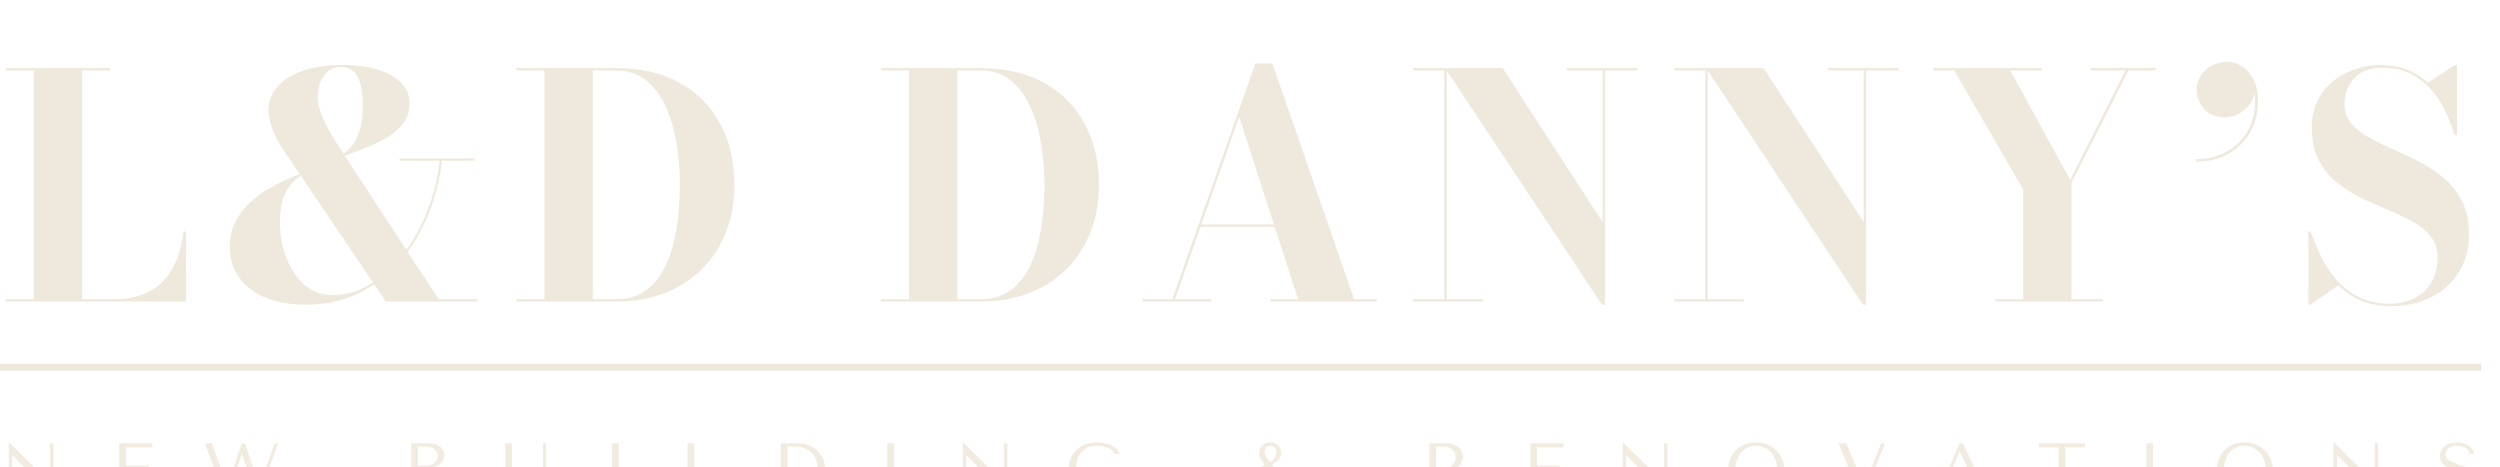
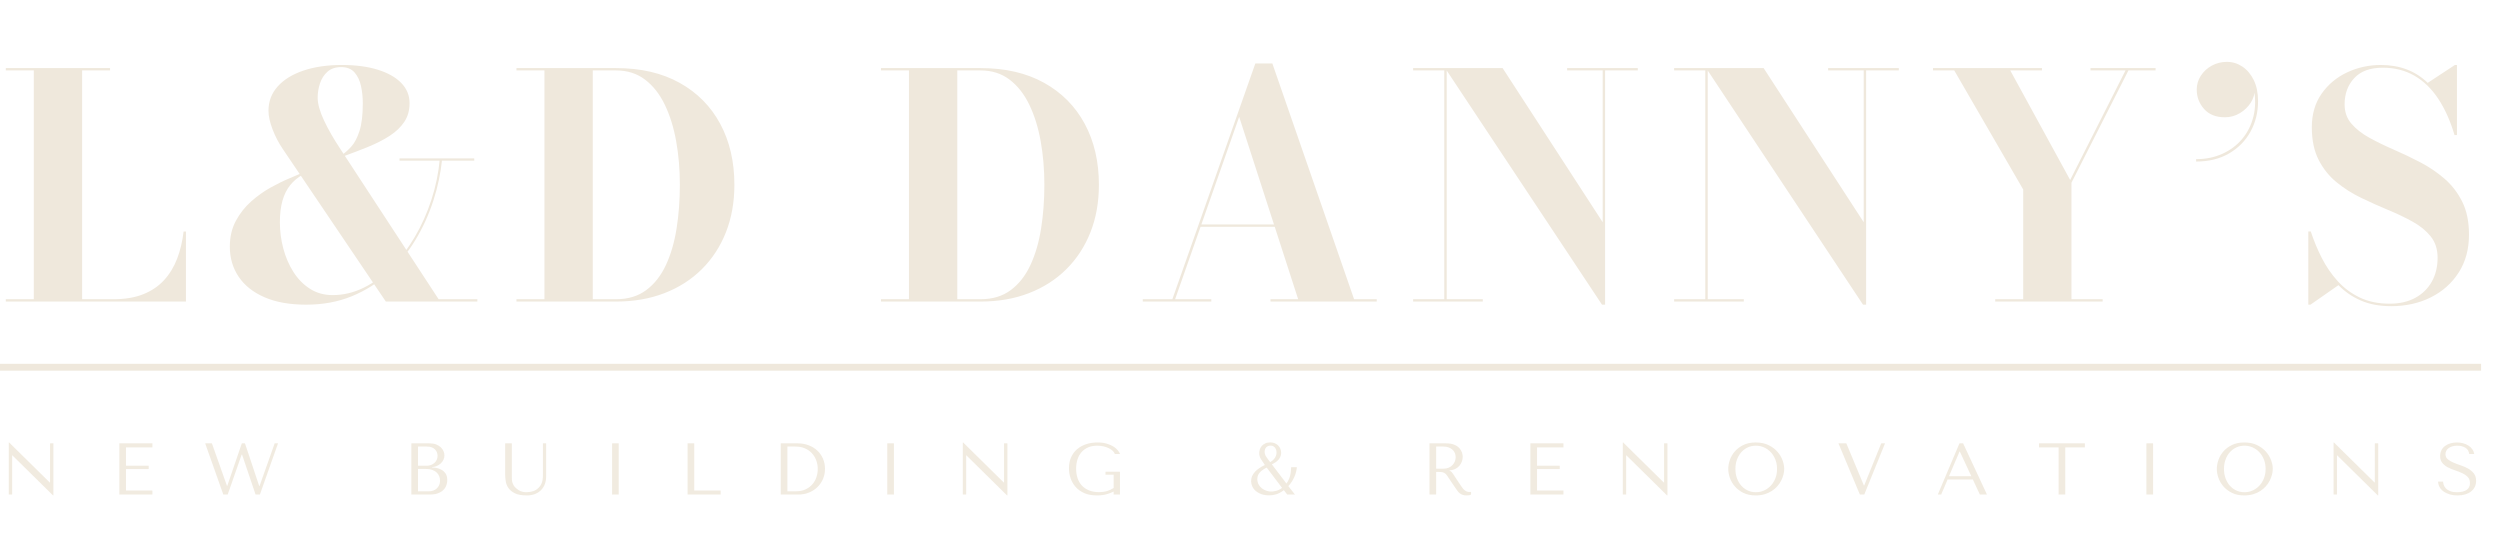
- <svg xmlns="http://www.w3.org/2000/svg" viewBox="0 0 514 96" width="514" height="96">
+ <svg xmlns="http://www.w3.org/2000/svg" viewBox="0 0 514 112" width="514" height="112">
  <path d="M1.193 62.0V61.52H6.947V14.48H1.193V14.0H22.627V14.48H16.883V61.52H23.346Q26.877 61.52 29.439 60.498Q32.001 59.476 33.718 57.611Q35.434 55.745 36.415 53.193Q37.395 50.64 37.747 47.6H38.232V62.0ZM79.328 62.0 58.144 30.64Q56.896 28.816 56.048 26.621Q55.2 24.427 55.2 22.763Q55.2 19.883 57.096 17.771Q58.992 15.659 62.392 14.509Q65.792 13.36 70.304 13.36Q74.528 13.36 77.656 14.328Q80.784 15.296 82.496 17.056Q84.208 18.816 84.208 21.216Q84.208 23.44 83.114 25.07Q82.019 26.699 80.111 27.931Q78.203 29.163 75.745 30.169Q73.288 31.174 70.568 32.156L70.33 31.842Q71.242 31.218 72.235 30.129Q73.229 29.041 73.91 26.936Q74.592 24.832 74.592 21.2Q74.592 19.401 74.224 17.701Q73.856 16 72.896 14.897Q71.936 13.795 70.144 13.795Q68.4 13.795 67.336 14.74Q66.272 15.685 65.792 17.132Q65.312 18.579 65.312 20.085Q65.312 21.989 66.624 24.779Q67.936 27.568 69.984 30.64L90.178 61.52H98.144V62.0ZM62.944 62.64Q57.888 62.64 54.387 61.117Q50.885 59.595 49.069 56.899Q47.253 54.203 47.253 50.715Q47.253 47.707 48.496 45.4Q49.739 43.094 51.654 41.401Q53.569 39.708 55.657 38.551Q57.746 37.394 59.487 36.677Q61.229 35.96 62.061 35.576L62.248 35.91Q60.728 36.748 59.676 38.049Q58.624 39.351 58.083 41.231Q57.543 43.111 57.543 45.708Q57.543 48.425 58.245 51.083Q58.947 53.741 60.324 55.909Q61.7 58.077 63.73 59.375Q65.76 60.672 68.384 60.672Q71.677 60.672 74.762 59.161Q77.846 57.649 80.514 54.966Q83.182 52.283 85.271 48.735Q87.36 45.188 88.696 41.085Q90.032 36.983 90.426 32.661H90.906Q90.486 36.939 89.103 41.227Q87.721 45.516 85.397 49.36Q83.073 53.203 79.797 56.199Q76.521 59.194 72.309 60.917Q68.096 62.64 62.944 62.64ZM82.144 33.04V32.56H97.504V33.04ZM126.665 14.0Q134.275 14.0 139.718 17.024Q145.162 20.048 148.076 25.456Q150.99 30.864 150.99 38.0Q150.99 43.36 149.248 47.76Q147.507 52.16 144.291 55.352Q141.075 58.544 136.603 60.272Q132.131 62.0 126.659 62.0H106.185V61.52H111.939V14.48H106.185V14.0ZM121.875 61.52H126.659Q130.355 61.52 132.875 59.639Q135.395 57.759 136.915 54.488Q138.435 51.217 139.107 46.969Q139.779 42.72 139.779 37.989Q139.779 33.269 139.019 29.028Q138.259 24.788 136.675 21.514Q135.091 18.241 132.611 16.361Q130.131 14.48 126.659 14.48H121.875Z" fill="#EFE8DC" />
  <path d="M201.609 14.0Q209.219 14.0 214.662 17.024Q220.106 20.048 223.02 25.456Q225.934 30.864 225.934 38.0Q225.934 43.36 224.192 47.76Q222.451 52.16 219.235 55.352Q216.019 58.544 211.547 60.272Q207.075 62.0 201.603 62.0H181.129V61.52H186.883V14.48H181.129V14.0ZM196.819 61.52H201.603Q205.299 61.52 207.819 59.639Q210.339 57.759 211.859 54.488Q213.379 51.217 214.051 46.969Q214.723 42.72 214.723 37.989Q214.723 33.269 213.963 29.028Q213.203 24.788 211.619 21.514Q210.035 18.241 207.555 16.361Q205.075 14.48 201.603 14.48H196.819ZM246.63 46.632V46.152H265.3V46.632ZM261.597 13.05 278.4 61.52H283.058V62.0H261.213V61.52H266.901L254.774 24.019L241.601 61.52H249.043V62.0H234.953V61.52H241.038L258.096 13.05ZM297.443 14.0V61.52H304.862V62.0H290.537V61.52H296.943V14.48H290.537V14.0ZM336.733 14.0V14.48H330.008V62.64H329.373L297.113 14.0H308.937L329.513 45.687V14.478H322.198V14.0ZM351.107 14.0V61.52H358.526V62.0H344.201V61.52H350.607V14.48H344.201V14.0ZM390.397 14.0V14.48H383.672V62.64H383.037L350.777 14.0H362.601L383.177 45.687V14.478H375.862V14.0ZM410.217 62.0V61.52H415.972V38.964L401.792 14.48H397.428V14.0H419.828V14.48H413.307L425.628 37.005L437.007 14.48H429.808V14.0H443.188V14.48H437.606L425.892 37.568V61.52H432.308V62.0ZM451.52 33.213V32.723Q454.464 32.723 456.892 31.635Q459.32 30.547 460.975 28.585Q462.631 26.623 463.298 23.98Q463.966 21.337 463.383 18.212H463.558Q463.628 19.721 462.781 21.068Q461.934 22.416 460.515 23.264Q459.096 24.112 457.44 24.112Q454.672 24.112 453.16 22.408Q451.648 20.704 451.648 18.416Q451.648 16.88 452.488 15.576Q453.328 14.272 454.744 13.496Q456.16 12.72 457.856 12.72Q459.584 12.72 461.048 13.704Q462.512 14.689 463.384 16.492Q464.256 18.295 464.256 20.791Q464.256 24.246 462.704 27.064Q461.152 29.881 458.296 31.547Q455.44 33.213 451.52 33.213ZM491.635 62.95Q488.039 62.95 485.371 61.781Q482.702 60.612 480.789 58.627L475.035 62.64H474.59V47.595H475.097Q476.01 50.384 477.355 53.03Q478.7 55.677 480.632 57.802Q482.565 59.928 485.195 61.183Q487.825 62.438 491.319 62.438Q494.381 62.438 496.589 61.232Q498.797 60.026 499.983 57.899Q501.17 55.772 501.17 52.99Q501.17 50.382 499.767 48.624Q498.364 46.867 496.062 45.589Q493.761 44.312 491.001 43.167Q488.24 42.023 485.48 40.692Q482.719 39.361 480.418 37.486Q478.116 35.611 476.713 32.869Q475.31 30.128 475.31 26.16Q475.31 22.155 477.311 19.285Q479.311 16.416 482.554 14.888Q485.796 13.36 489.523 13.36Q492.42 13.36 494.841 14.283Q497.261 15.206 499.137 17.037L504.731 13.36H505.151V27.77H504.649Q503.369 23.432 501.318 20.326Q499.268 17.22 496.413 15.569Q493.558 13.919 489.889 13.919Q486.026 13.919 484.038 16.056Q482.05 18.193 482.05 21.461Q482.05 23.786 483.44 25.413Q484.829 27.04 487.101 28.299Q489.373 29.558 492.107 30.742Q494.84 31.926 497.571 33.348Q500.302 34.77 502.574 36.728Q504.846 38.686 506.236 41.476Q507.625 44.266 507.625 48.24Q507.625 52.72 505.513 56.021Q503.401 59.323 499.774 61.136Q496.147 62.95 491.635 62.95Z" fill="#EFE8DC" />
  <path d="M10.287 91.152V99.198H10.227L1.88 90.972H1.805V101.68H2.497V93.634H2.557L10.904 101.86H10.979V91.152ZM24.536 91.152V101.68H31.334V100.853H25.904V96.446H30.567V95.754H25.904V91.979H31.334V91.152ZM42.183 91.152 45.913 101.68H46.815L49.688 93.453H49.763L52.546 101.68H53.433L57.163 91.152H56.471L53.358 99.935H53.298L50.365 91.152H49.718L46.725 99.89H46.665L43.567 91.152ZM84.577 101.68H88.352Q89.359 101.68 90.051 101.417Q90.743 101.154 91.164 100.732Q91.585 100.311 91.773 99.777Q91.961 99.244 91.961 98.702Q91.961 97.845 91.593 97.333Q91.224 96.822 90.713 96.551Q90.202 96.281 89.66 96.19Q89.119 96.1 88.788 96.085V96.025Q89.314 96.025 89.78 95.822Q90.247 95.619 90.6 95.296Q90.954 94.972 91.164 94.544Q91.375 94.115 91.375 93.634Q91.375 93.212 91.194 92.776Q91.014 92.34 90.645 91.979Q90.277 91.618 89.698 91.385Q89.119 91.152 88.337 91.152H84.577ZM85.945 101.018V96.416H87.6Q88.337 96.416 88.878 96.612Q89.419 96.807 89.773 97.138Q90.126 97.469 90.299 97.905Q90.472 98.341 90.472 98.822Q90.472 99.349 90.284 99.755Q90.096 100.161 89.78 100.447Q89.465 100.732 89.036 100.875Q88.607 101.018 88.126 101.018ZM85.945 95.754V91.814H87.78Q88.367 91.814 88.78 91.979Q89.194 92.145 89.457 92.415Q89.72 92.686 89.841 93.032Q89.961 93.378 89.961 93.724Q89.961 94.16 89.788 94.536Q89.615 94.912 89.307 95.183Q88.998 95.453 88.6 95.604Q88.201 95.754 87.75 95.754ZM103.863 91.152V97.619Q103.863 98.236 103.984 98.98Q104.104 99.725 104.555 100.364Q105.006 101.003 105.894 101.432Q106.781 101.86 108.315 101.86Q109.278 101.86 110.022 101.56Q110.767 101.259 111.27 100.732Q111.774 100.206 112.03 99.507Q112.286 98.807 112.286 98.01V91.152H111.624V97.514Q111.624 97.845 111.609 98.183Q111.594 98.522 111.519 98.86Q111.443 99.198 111.286 99.529Q111.128 99.86 110.827 100.191Q110.285 100.778 109.609 100.988Q108.932 101.199 108.195 101.199Q107.563 101.199 107.074 101.003Q106.586 100.808 106.149 100.417Q105.803 100.116 105.623 99.815Q105.442 99.514 105.352 99.221Q105.262 98.928 105.247 98.627Q105.232 98.326 105.232 98.025V91.152ZM125.842 91.152V101.68H127.211V91.152ZM141.369 101.68V91.152H142.738V100.853H148.167V101.68ZM160.52 101.68V91.152H163.979Q165.228 91.152 166.265 91.551Q167.303 91.949 168.048 92.648Q168.792 93.348 169.206 94.31Q169.619 95.273 169.619 96.386Q169.619 97.544 169.191 98.514Q168.762 99.484 168.018 100.191Q167.273 100.898 166.281 101.289Q165.288 101.68 164.16 101.68ZM161.889 101.018H163.543Q164.777 101.018 165.641 100.605Q166.506 100.191 167.063 99.529Q167.619 98.868 167.875 98.048Q168.13 97.228 168.13 96.416Q168.13 95.514 167.83 94.679Q167.529 93.844 166.95 93.205Q166.371 92.566 165.513 92.19Q164.656 91.814 163.543 91.814H161.889ZM182.424 91.152V101.68H183.793V91.152ZM206.433 91.152V99.198H206.373L198.026 90.972H197.951V101.68H198.642V93.634H198.703L207.05 101.86H207.125V91.152ZM230.262 96.988H227.284V97.604H228.968V100.326Q228.292 100.763 227.585 100.973Q226.878 101.184 225.976 101.184Q224.787 101.184 223.9 100.823Q223.013 100.462 222.426 99.823Q221.84 99.183 221.546 98.304Q221.253 97.424 221.253 96.371Q221.253 95.333 221.531 94.461Q221.809 93.588 222.366 92.957Q222.922 92.325 223.727 91.979Q224.532 91.633 225.6 91.633Q226.306 91.633 226.923 91.784Q227.54 91.934 228.021 92.175Q228.502 92.415 228.811 92.724Q229.119 93.032 229.209 93.348H230.292Q230.157 93.017 229.833 92.603Q229.51 92.19 228.953 91.829Q228.397 91.468 227.577 91.22Q226.758 90.972 225.645 90.972Q224.366 90.972 223.291 91.332Q222.216 91.693 221.433 92.37Q220.651 93.047 220.215 94.032Q219.779 95.017 219.779 96.266Q219.779 97.333 220.117 98.334Q220.456 99.334 221.155 100.123Q221.855 100.913 222.937 101.387Q224.02 101.86 225.524 101.86Q226.652 101.86 227.525 101.612Q228.397 101.364 228.968 101.063V101.68H230.262ZM263.962 100.778Q263.045 101.454 262.316 101.65Q261.586 101.845 260.969 101.845Q260.052 101.845 259.353 101.597Q258.653 101.349 258.18 100.936Q257.706 100.522 257.465 99.996Q257.224 99.469 257.224 98.928Q257.224 98.356 257.443 97.875Q257.661 97.394 258.044 96.98Q258.428 96.566 258.939 96.228Q259.45 95.89 260.052 95.604Q259.571 94.927 259.232 94.363Q258.894 93.799 258.894 93.167Q258.894 92.791 259.022 92.393Q259.15 91.994 259.428 91.678Q259.706 91.363 260.135 91.16Q260.563 90.956 261.165 90.956Q261.631 90.956 262.037 91.107Q262.443 91.257 262.744 91.543Q263.045 91.829 263.225 92.227Q263.406 92.626 263.406 93.122Q263.406 93.754 262.977 94.363Q262.549 94.972 261.496 95.468L264.489 99.409Q264.94 98.807 265.181 98.033Q265.421 97.258 265.466 96.055H266.64Q266.564 96.867 266.331 97.514Q266.098 98.161 265.82 98.657Q265.542 99.153 265.278 99.477Q265.015 99.8 264.88 99.95L266.248 101.68H264.654ZM261.24 91.618Q260.909 91.618 260.676 91.731Q260.443 91.844 260.293 92.024Q260.142 92.205 260.075 92.43Q260.007 92.656 260.007 92.882Q260.007 93.408 260.338 93.912Q260.669 94.416 261.15 95.017Q261.345 94.912 261.579 94.724Q261.812 94.536 262.007 94.288Q262.203 94.04 262.331 93.724Q262.458 93.408 262.458 93.032Q262.458 92.836 262.398 92.588Q262.338 92.34 262.203 92.13Q262.067 91.919 261.834 91.769Q261.601 91.618 261.24 91.618ZM260.428 96.13Q259.33 96.702 258.916 97.258Q258.503 97.815 258.503 98.492Q258.503 99.108 258.759 99.582Q259.014 100.056 259.428 100.387Q259.841 100.717 260.345 100.89Q260.849 101.063 261.345 101.063Q261.466 101.063 261.714 101.041Q261.962 101.018 262.278 100.943Q262.594 100.868 262.932 100.717Q263.271 100.567 263.586 100.296ZM293.903 91.152V101.68H295.271V97.033H295.933Q296.354 97.033 296.633 97.108Q296.911 97.183 297.136 97.364Q297.362 97.544 297.558 97.83Q297.753 98.116 298.024 98.537L299.212 100.296Q299.438 100.642 299.656 100.928Q299.874 101.214 300.129 101.417Q300.385 101.62 300.708 101.74Q301.032 101.86 301.483 101.86Q301.814 101.86 302.024 101.83Q302.235 101.8 302.446 101.68V101.124Q302.37 101.139 302.295 101.146Q302.22 101.154 302.145 101.154Q301.829 101.154 301.588 101.063Q301.348 100.973 301.137 100.8Q300.927 100.627 300.731 100.379Q300.535 100.131 300.325 99.815Q299.693 98.898 299.347 98.349Q299.001 97.8 298.798 97.499Q298.595 97.198 298.467 97.063Q298.34 96.927 298.159 96.837L298.009 96.762V96.702Q298.731 96.657 299.25 96.386Q299.768 96.115 300.099 95.709Q300.43 95.303 300.581 94.829Q300.731 94.356 300.731 93.904Q300.731 93.498 300.573 93.017Q300.415 92.536 300.032 92.122Q299.648 91.708 298.986 91.43Q298.325 91.152 297.317 91.152ZM295.271 91.814H296.791Q297.362 91.814 297.821 91.979Q298.279 92.145 298.61 92.438Q298.941 92.731 299.114 93.137Q299.287 93.543 299.287 94.025Q299.287 94.431 299.129 94.844Q298.971 95.258 298.655 95.596Q298.34 95.935 297.881 96.145Q297.422 96.356 296.821 96.356H295.271ZM314.648 91.152V101.68H321.447V100.853H316.017V96.446H320.679V95.754H316.017V91.979H321.447V91.152ZM342.132 91.152V99.198H342.072L333.725 90.972H333.649V101.68H334.341V93.634H334.401L342.749 101.86H342.824V91.152ZM355.327 96.416Q355.327 97.258 355.651 98.213Q355.974 99.168 356.666 99.98Q357.358 100.793 358.426 101.327Q359.494 101.86 360.982 101.86Q361.99 101.86 362.81 101.612Q363.63 101.364 364.284 100.943Q364.938 100.522 365.419 99.973Q365.901 99.424 366.209 98.815Q366.517 98.206 366.675 97.589Q366.833 96.972 366.833 96.416Q366.833 95.574 366.487 94.619Q366.141 93.664 365.419 92.852Q364.697 92.039 363.592 91.505Q362.486 90.972 360.982 90.972Q359.494 90.972 358.426 91.498Q357.358 92.024 356.666 92.829Q355.974 93.634 355.651 94.596Q355.327 95.559 355.327 96.416ZM356.801 96.416Q356.801 95.363 357.125 94.483Q357.448 93.604 358.012 92.972Q358.576 92.34 359.343 91.987Q360.11 91.633 361.013 91.633Q361.9 91.633 362.69 91.987Q363.479 92.34 364.073 92.972Q364.667 93.604 365.013 94.483Q365.359 95.363 365.359 96.416Q365.359 97.469 365.013 98.349Q364.667 99.228 364.073 99.86Q363.479 100.492 362.69 100.845Q361.9 101.199 361.013 101.199Q360.11 101.199 359.343 100.845Q358.576 100.492 358.012 99.86Q357.448 99.228 357.125 98.349Q356.801 97.469 356.801 96.416ZM377.983 91.152 382.39 101.68H383.292L387.564 91.152H386.782L383.277 99.815H383.217L379.607 91.152ZM405.617 98.582 407.061 101.68H408.52L403.617 91.152H402.865L398.413 101.68H399.105L400.428 98.582ZM405.301 97.905H400.714L402.88 92.836H402.94ZM424.618 101.68V91.979H428.649V91.152H419.219V91.979H423.249V101.68ZM441.303 91.152V101.68H442.671V91.152ZM455.777 96.416Q455.777 97.258 456.1 98.213Q456.423 99.168 457.115 99.98Q457.807 100.793 458.875 101.327Q459.943 101.86 461.432 101.86Q462.439 101.86 463.259 101.612Q464.079 101.364 464.733 100.943Q465.387 100.522 465.869 99.973Q466.35 99.424 466.658 98.815Q466.966 98.206 467.124 97.589Q467.282 96.972 467.282 96.416Q467.282 95.574 466.936 94.619Q466.59 93.664 465.869 92.852Q465.147 92.039 464.041 91.505Q462.936 90.972 461.432 90.972Q459.943 90.972 458.875 91.498Q457.807 92.024 457.115 92.829Q456.423 93.634 456.1 94.596Q455.777 95.559 455.777 96.416ZM457.251 96.416Q457.251 95.363 457.574 94.483Q457.897 93.604 458.461 92.972Q459.025 92.34 459.792 91.987Q460.559 91.633 461.462 91.633Q462.349 91.633 463.139 91.987Q463.928 92.34 464.522 92.972Q465.117 93.604 465.462 94.483Q465.808 95.363 465.808 96.416Q465.808 97.469 465.462 98.349Q465.117 99.228 464.522 99.86Q463.928 100.492 463.139 100.845Q462.349 101.199 461.462 101.199Q460.559 101.199 459.792 100.845Q459.025 100.492 458.461 99.86Q457.897 99.228 457.574 98.349Q457.251 97.469 457.251 96.416ZM488.268 91.152V99.198H488.208L479.861 90.972H479.786V101.68H480.478V93.634H480.538L488.885 101.86H488.96V91.152ZM501.268 99.018Q501.299 99.665 501.607 100.191Q501.915 100.717 502.449 101.086Q502.983 101.454 503.705 101.657Q504.427 101.86 505.284 101.86Q506.156 101.86 506.856 101.65Q507.555 101.439 508.052 101.048Q508.548 100.657 508.819 100.101Q509.089 99.544 509.089 98.868Q509.089 97.935 508.623 97.341Q508.157 96.747 507.457 96.348Q506.758 95.95 505.938 95.679Q505.119 95.408 504.419 95.108Q503.72 94.807 503.254 94.416Q502.788 94.025 502.788 93.378Q502.788 93.017 502.945 92.701Q503.103 92.385 503.412 92.152Q503.72 91.919 504.171 91.776Q504.622 91.633 505.209 91.633Q506.187 91.633 506.871 92.047Q507.555 92.46 507.676 93.348H508.698Q508.608 92.791 508.292 92.348Q507.976 91.904 507.495 91.596Q507.014 91.287 506.405 91.129Q505.796 90.972 505.134 90.972Q504.442 90.972 503.818 91.152Q503.194 91.332 502.72 91.678Q502.246 92.024 501.968 92.551Q501.69 93.077 501.69 93.754Q501.69 94.641 502.141 95.183Q502.592 95.724 503.276 96.085Q503.961 96.446 504.758 96.702Q505.555 96.957 506.239 97.281Q506.924 97.604 507.375 98.07Q507.826 98.537 507.826 99.319Q507.826 100.296 507.112 100.748Q506.397 101.199 505.209 101.199Q504.261 101.199 503.69 100.951Q503.118 100.702 502.818 100.356Q502.517 100.011 502.412 99.642Q502.306 99.274 502.291 99.018Z" fill="#EFE8DC" fill-opacity=".86" />
  <rect x="0" y="74.8" width="510.112" height="1.408" fill="#EFE8DC" />
</svg>
